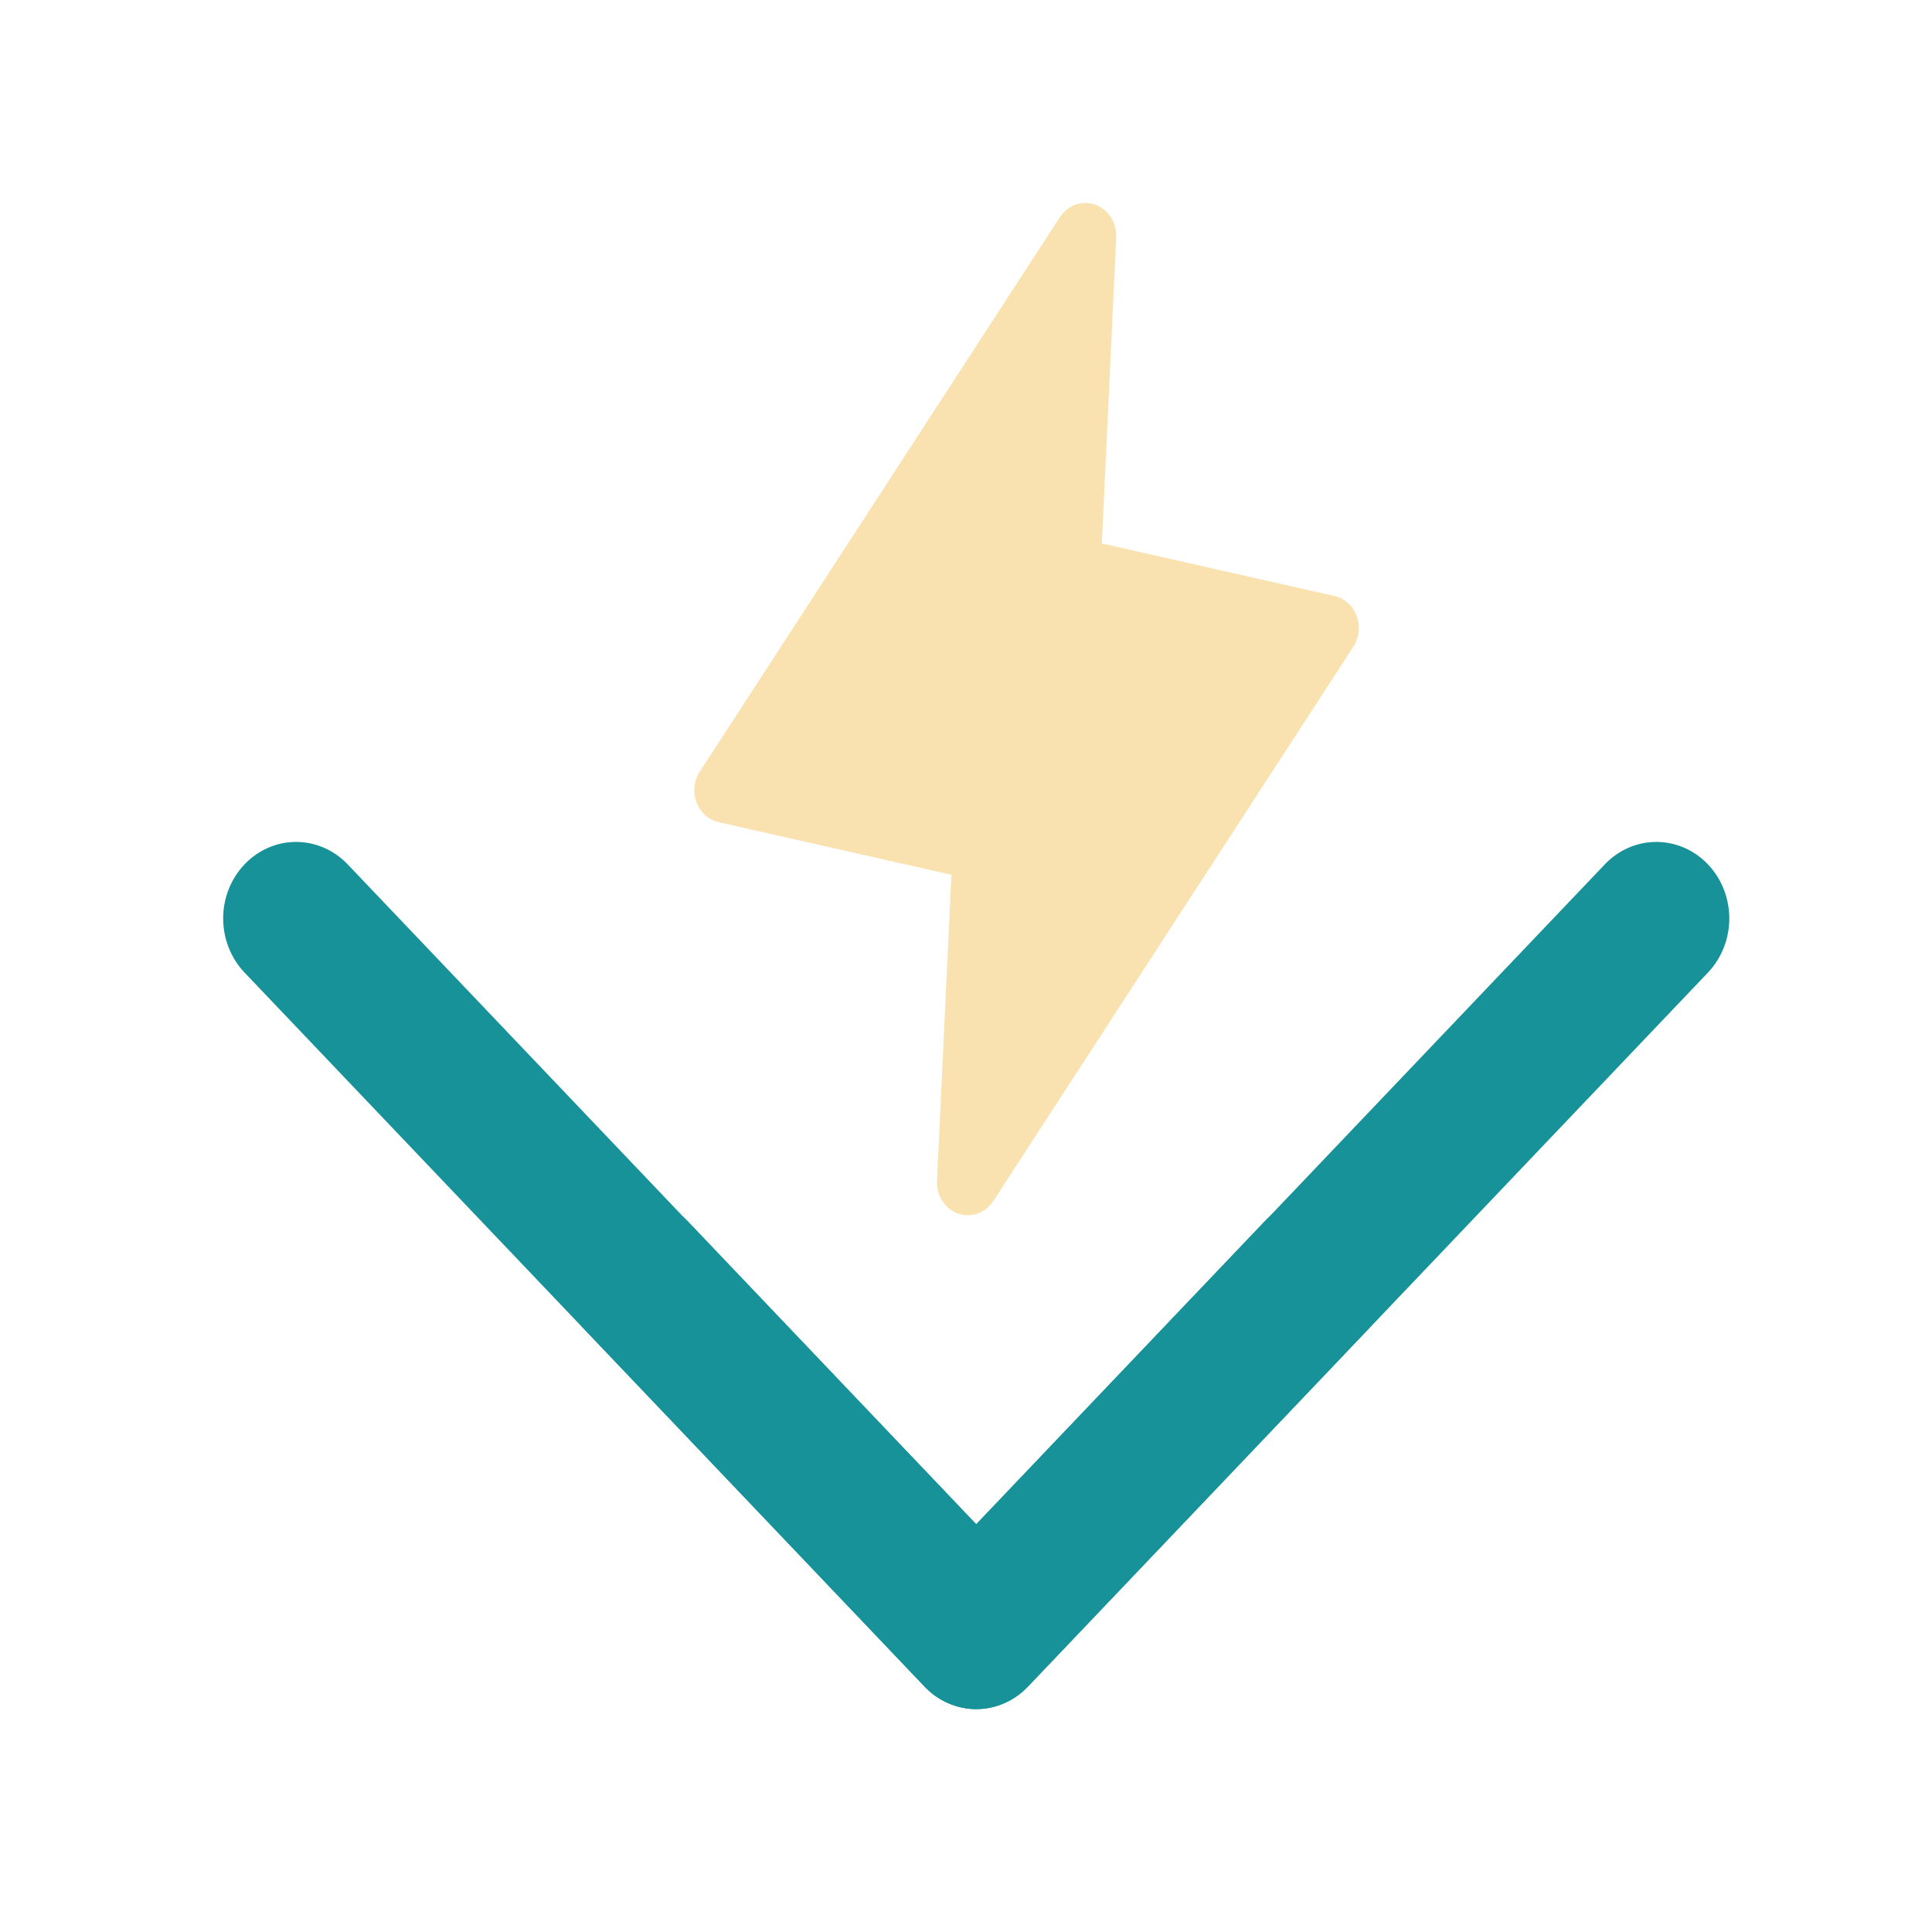
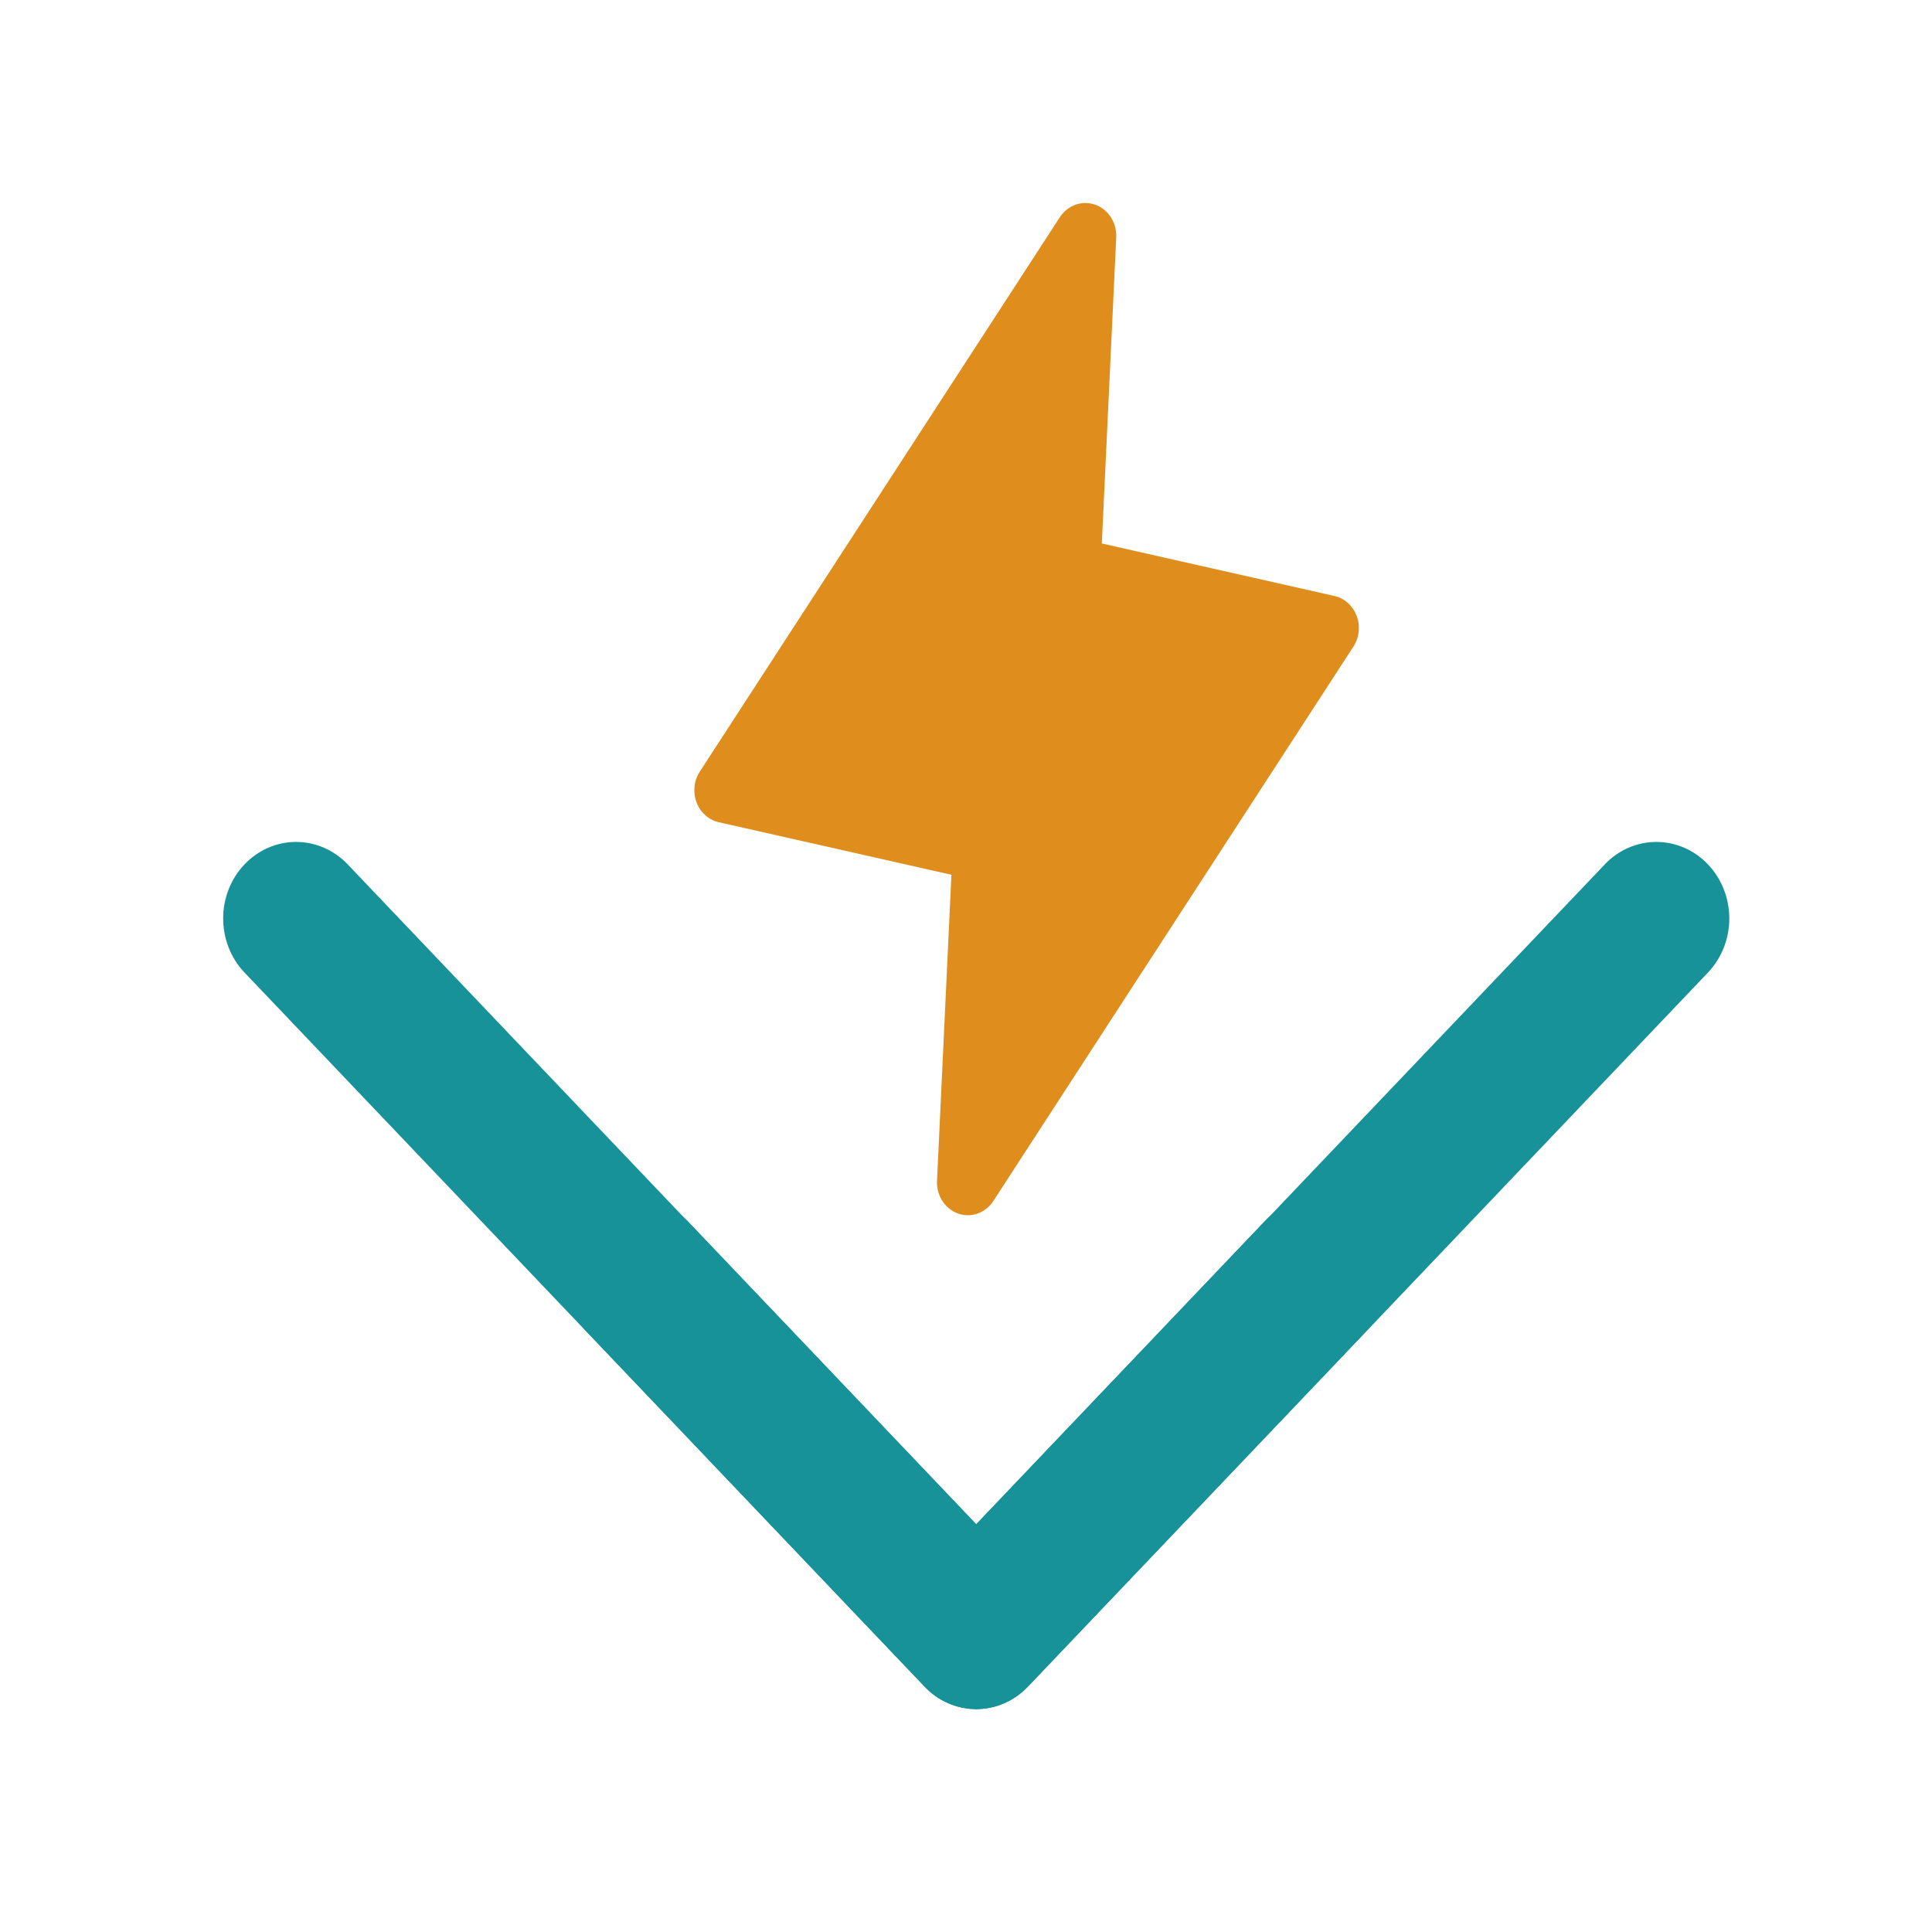
<svg xmlns="http://www.w3.org/2000/svg" width="33" height="33" viewBox="0 0 33 33" fill="none">
-   <path d="M23.117 11.045L16.967 20.514C16.902 20.614 16.808 20.689 16.699 20.728C16.59 20.767 16.472 20.767 16.363 20.728C16.254 20.689 16.16 20.613 16.096 20.512C16.031 20.412 15.999 20.291 16.005 20.17L16.251 14.942L12.277 14.044C12.193 14.025 12.113 13.984 12.047 13.925C11.981 13.866 11.929 13.79 11.897 13.704C11.865 13.619 11.854 13.526 11.863 13.434C11.873 13.343 11.904 13.255 11.953 13.18L18.103 3.71C18.168 3.61 18.263 3.535 18.372 3.496C18.481 3.458 18.599 3.458 18.708 3.497C18.817 3.536 18.91 3.611 18.975 3.712C19.04 3.812 19.072 3.933 19.066 4.055L18.82 9.283L22.793 10.18C22.878 10.199 22.957 10.24 23.024 10.3C23.09 10.359 23.141 10.435 23.173 10.52C23.206 10.606 23.217 10.698 23.207 10.79C23.198 10.881 23.167 10.969 23.117 11.045Z" fill="#F9E2AF" />
+   <path d="M23.117 11.045L16.967 20.514C16.902 20.614 16.808 20.689 16.699 20.728C16.59 20.767 16.472 20.767 16.363 20.728C16.254 20.689 16.16 20.613 16.096 20.512C16.031 20.412 15.999 20.291 16.005 20.17L16.251 14.942L12.277 14.044C12.193 14.025 12.113 13.984 12.047 13.925C11.981 13.866 11.929 13.79 11.897 13.704C11.865 13.619 11.854 13.526 11.863 13.434C11.873 13.343 11.904 13.255 11.953 13.18L18.103 3.71C18.168 3.61 18.263 3.535 18.372 3.496C18.481 3.458 18.599 3.458 18.708 3.497C18.817 3.536 18.91 3.611 18.975 3.712C19.04 3.812 19.072 3.933 19.066 4.055L18.82 9.283L22.793 10.18C22.878 10.199 22.957 10.24 23.024 10.3C23.09 10.359 23.141 10.435 23.173 10.52C23.206 10.606 23.217 10.698 23.207 10.79C23.198 10.881 23.167 10.969 23.117 11.045Z" fill="#df8e1d" />
  <path d="M16.672 29.193C16.836 29.193 16.998 29.159 17.149 29.093C17.3 29.028 17.437 28.931 17.553 28.81L23.364 22.708C23.596 22.462 23.727 22.13 23.726 21.784C23.726 21.438 23.595 21.106 23.361 20.861C23.128 20.616 22.812 20.478 22.483 20.478C22.153 20.477 21.837 20.614 21.603 20.858L16.672 26.036L5.931 14.756C5.696 14.514 5.381 14.379 5.052 14.381C4.724 14.382 4.409 14.52 4.177 14.764C3.944 15.008 3.813 15.338 3.812 15.683C3.811 16.028 3.939 16.359 4.17 16.605L15.792 28.81C15.907 28.931 16.044 29.028 16.195 29.093C16.347 29.159 16.509 29.193 16.672 29.193Z" fill="#179299" />
  <path d="M16.677 29.193C16.514 29.193 16.352 29.159 16.201 29.093C16.05 29.028 15.912 28.931 15.797 28.81L9.986 22.708C9.753 22.462 9.623 22.13 9.624 21.784C9.624 21.438 9.755 21.106 9.988 20.861C10.221 20.616 10.537 20.478 10.867 20.478C11.197 20.477 11.513 20.614 11.747 20.858L16.677 26.036L27.419 14.756C27.653 14.514 27.969 14.379 28.297 14.381C28.626 14.382 28.941 14.52 29.173 14.764C29.405 15.008 29.536 15.338 29.538 15.683C29.539 16.028 29.41 16.359 29.18 16.605L17.558 28.81C17.442 28.931 17.305 29.028 17.154 29.093C17.003 29.159 16.841 29.193 16.677 29.193Z" fill="#179299" />
</svg>
